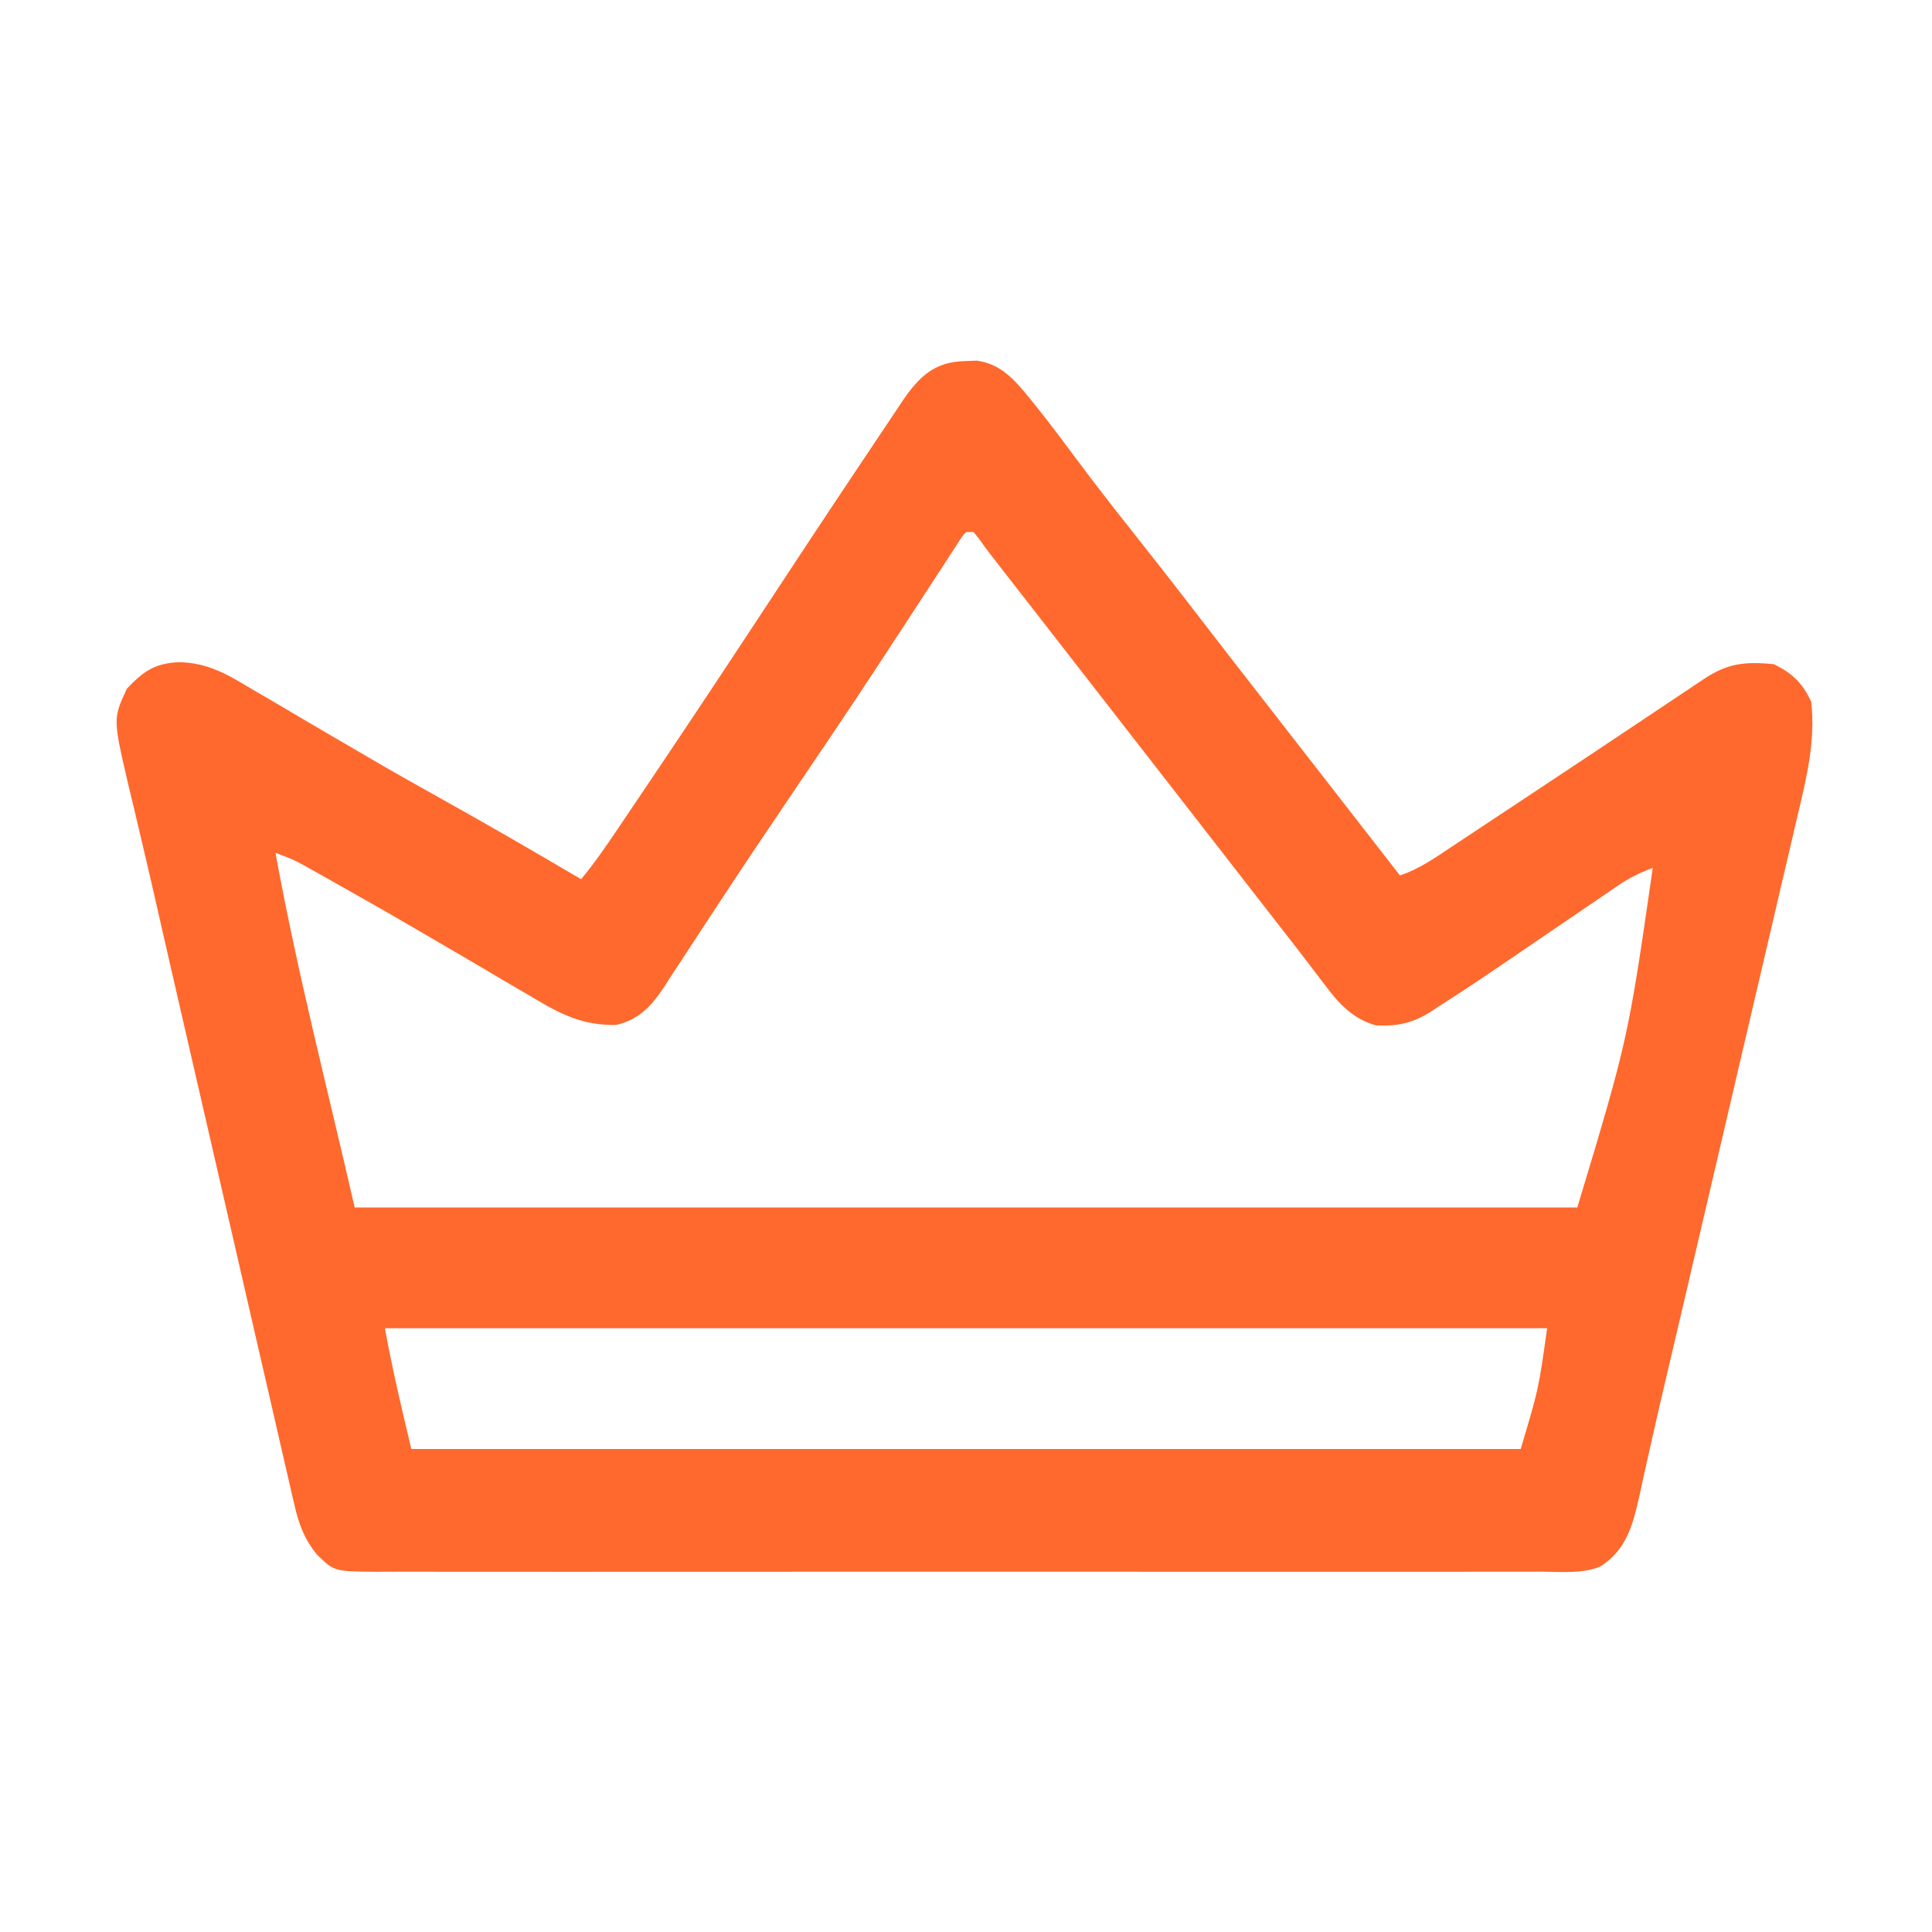
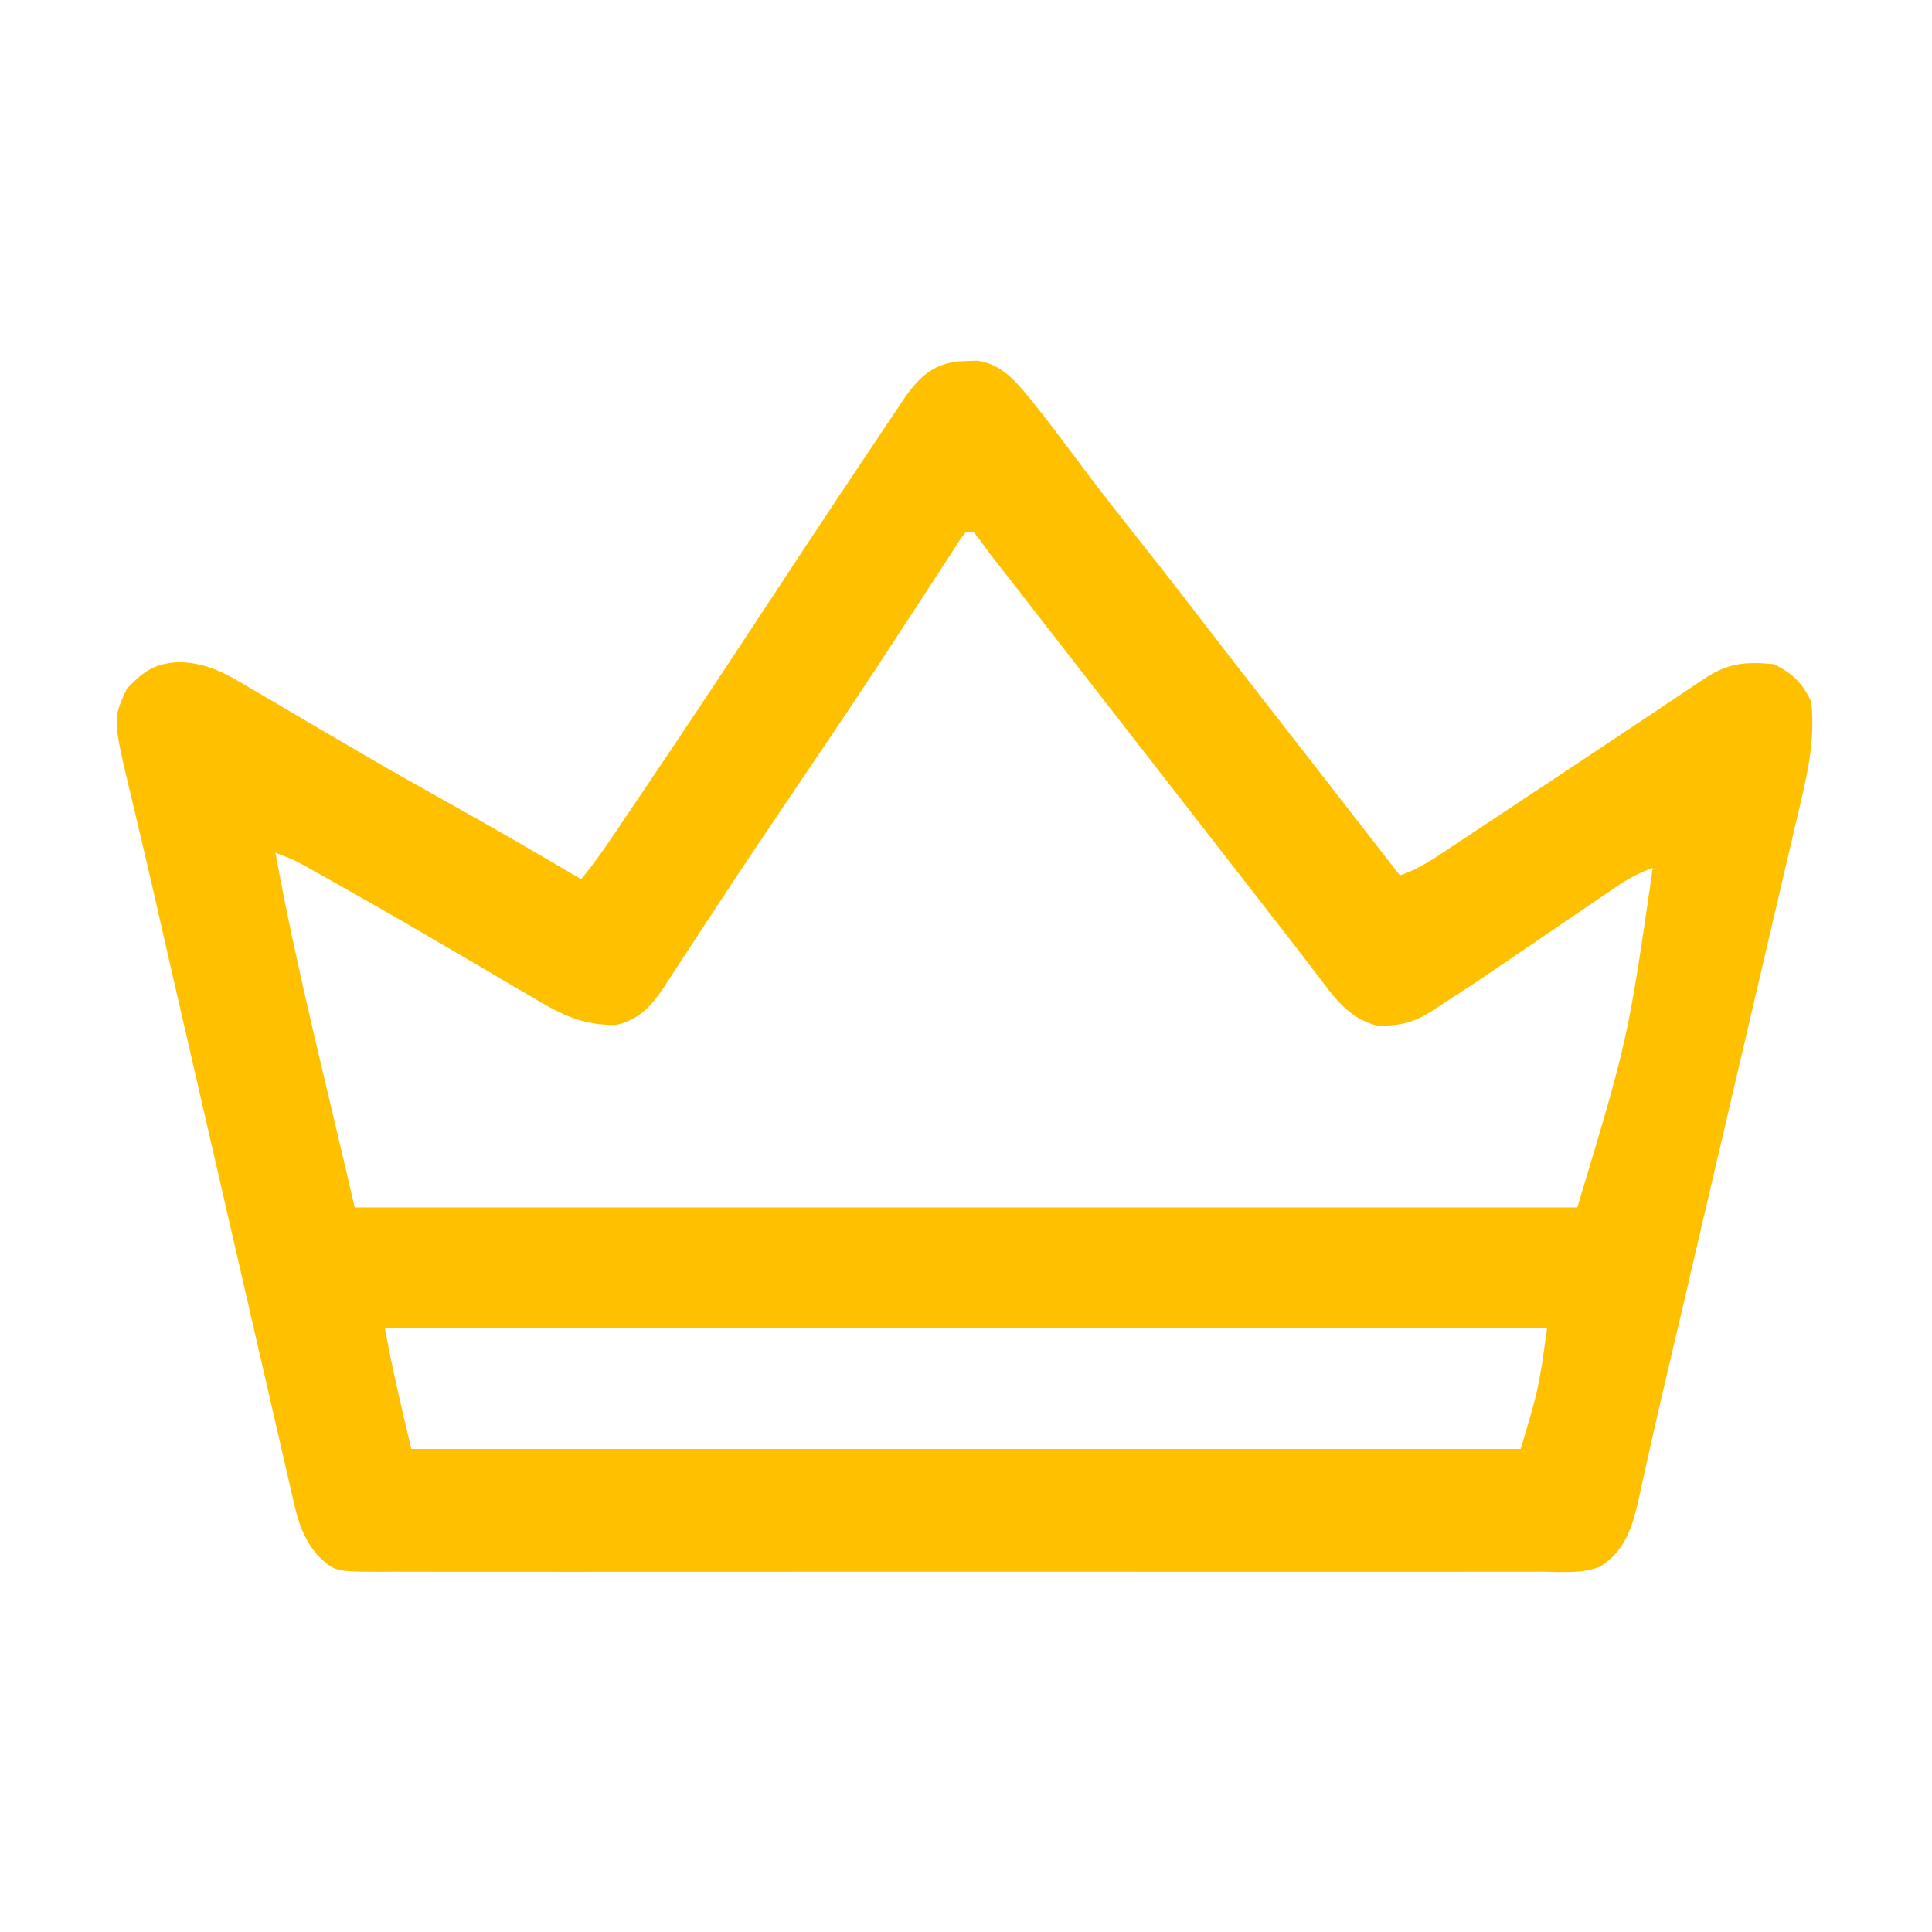
- <svg xmlns="http://www.w3.org/2000/svg" version="1.1" width="512" height="512" fill="#FF692D">
+ <svg xmlns="http://www.w3.org/2000/svg" version="1.1" width="512" height="512" fill="#FFC000">
  <path d="M0 0 C1.026 -0.037 2.052 -0.075 3.109 -0.113 C9.38 0.737 13.036 4.839 16.875 9.562 C17.505 10.334 17.505 10.334 18.147 11.122 C22.135 16.061 25.928 21.148 29.715 26.243 C34.328 32.448 39.086 38.529 43.887 44.59 C50.07 52.402 56.215 60.243 62.279 68.148 C67.629 75.12 73.036 82.048 78.436 88.982 C81.375 92.758 84.312 96.535 87.25 100.312 C88.408 101.801 89.565 103.289 90.723 104.777 C98.898 115.289 107.074 125.801 115.25 136.312 C120.397 134.61 124.624 131.598 129.098 128.617 C129.971 128.041 130.844 127.464 131.743 126.87 C134.603 124.98 137.458 123.084 140.312 121.188 C142.285 119.882 144.257 118.577 146.23 117.272 C160.681 107.709 175.104 98.104 189.504 88.464 C190.22 87.986 190.936 87.507 191.674 87.013 C193.003 86.125 194.331 85.235 195.658 84.344 C202.053 80.069 206.551 79.597 214.25 80.312 C219.139 82.583 222.013 85.408 224.25 90.312 C225.404 100.707 222.989 110.542 220.597 120.56 C220.204 122.257 219.811 123.954 219.42 125.651 C218.36 130.232 217.282 134.808 216.201 139.384 C215.064 144.214 213.943 149.047 212.82 153.88 C210.686 163.051 208.538 172.219 206.385 181.385 C203.962 191.703 201.555 202.024 199.15 212.346 C196.204 224.986 193.255 237.624 190.294 250.261 C190.085 251.153 189.876 252.045 189.661 252.964 C188.647 257.291 187.632 261.617 186.612 265.942 C184.95 273 183.296 280.058 181.722 287.136 C181.098 289.945 180.465 292.751 179.833 295.557 C179.412 297.442 179.005 299.33 178.599 301.217 C176.905 308.72 175.172 315.081 168.322 319.474 C163.517 321.418 158.064 320.856 152.965 320.82 C151.595 320.825 150.224 320.831 148.854 320.839 C145.094 320.856 141.334 320.848 137.573 320.835 C133.516 320.826 129.459 320.84 125.401 320.851 C117.455 320.869 109.509 320.865 101.563 320.854 C95.105 320.845 88.648 320.843 82.19 320.848 C81.271 320.848 80.352 320.849 79.405 320.85 C77.539 320.851 75.672 320.852 73.806 320.854 C56.3 320.865 38.794 320.852 21.288 320.83 C6.265 320.812 -8.758 320.816 -23.781 320.834 C-41.224 320.855 -58.667 320.864 -76.111 320.852 C-77.97 320.85 -79.83 320.849 -81.69 320.848 C-82.605 320.847 -83.52 320.847 -84.463 320.846 C-90.913 320.842 -97.364 320.848 -103.814 320.858 C-111.674 320.869 -119.534 320.866 -127.394 320.845 C-131.405 320.834 -135.416 320.83 -139.427 320.843 C-143.098 320.855 -146.769 320.849 -150.441 320.827 C-152.399 320.821 -154.356 320.834 -156.314 320.847 C-167.167 320.75 -167.167 320.75 -171.75 316.312 C-175.136 312.103 -176.538 308.312 -177.74 303.08 C-177.906 302.374 -178.072 301.668 -178.243 300.94 C-178.793 298.588 -179.325 296.232 -179.857 293.875 C-180.249 292.181 -180.642 290.486 -181.036 288.792 C-182.103 284.192 -183.155 279.588 -184.204 274.984 C-185.312 270.134 -186.433 265.288 -187.554 260.441 C-189.68 251.23 -191.794 242.016 -193.903 232.8 C-196.276 222.437 -198.663 212.077 -201.052 201.716 C-203.976 189.031 -206.896 176.345 -209.808 163.657 C-210.014 162.76 -210.22 161.863 -210.432 160.939 C-211.433 156.579 -212.431 152.218 -213.424 147.856 C-213.803 146.192 -214.181 144.529 -214.56 142.866 C-214.744 142.061 -214.927 141.256 -215.116 140.427 C-216.18 135.768 -217.266 131.114 -218.373 126.465 C-219.048 123.627 -219.713 120.787 -220.377 117.946 C-220.824 116.053 -221.285 114.163 -221.746 112.273 C-225.82 94.772 -225.82 94.772 -222.125 86.812 C-217.778 82.237 -214.712 80.07 -208.328 79.797 C-200.686 79.918 -195.417 83.06 -189 86.938 C-187.819 87.625 -186.637 88.311 -185.454 88.994 C-182.444 90.739 -179.453 92.512 -176.465 94.293 C-173.833 95.857 -171.186 97.395 -168.539 98.934 C-165.58 100.654 -162.622 102.377 -159.671 104.11 C-152.582 108.272 -145.433 112.316 -138.25 116.312 C-125.981 123.14 -113.851 130.192 -101.75 137.312 C-98.211 133.051 -95.124 128.554 -92.035 123.965 C-91.197 122.724 -91.197 122.724 -90.342 121.458 C-88.496 118.724 -86.654 115.987 -84.812 113.25 C-84.174 112.302 -83.535 111.354 -82.877 110.377 C-73.202 96.019 -63.633 81.594 -54.125 67.125 C-44.976 53.212 -35.811 39.31 -26.537 25.481 C-25.357 23.719 -24.18 21.955 -23.006 20.19 C-21.386 17.757 -19.757 15.331 -18.125 12.906 C-17.652 12.192 -17.18 11.477 -16.693 10.741 C-12.228 4.157 -8.193 0.194 0 0 Z M0.25 45.312 C-0.984 46.745 -0.984 46.745 -2.179 48.669 C-2.667 49.413 -3.155 50.157 -3.658 50.923 C-4.456 52.162 -4.456 52.162 -5.27 53.426 C-6.112 54.715 -6.112 54.715 -6.972 56.03 C-8.196 57.903 -9.417 59.779 -10.635 61.656 C-13.921 66.718 -17.231 71.765 -20.539 76.812 C-21.562 78.376 -21.562 78.376 -22.606 79.97 C-30.625 92.204 -38.822 104.316 -47.029 116.423 C-53.126 125.424 -59.176 134.45 -65.141 143.539 C-66.337 145.357 -67.535 147.175 -68.732 148.993 C-70.444 151.593 -72.152 154.195 -73.847 156.806 C-75.386 159.178 -76.94 161.541 -78.496 163.902 C-78.942 164.598 -79.387 165.294 -79.846 166.011 C-83.131 170.953 -86.477 174.574 -92.513 175.936 C-101.306 176.063 -107.078 173.172 -114.5 168.688 C-115.681 168 -116.863 167.314 -118.046 166.631 C-121.056 164.886 -124.047 163.113 -127.035 161.332 C-129.667 159.768 -132.314 158.23 -134.961 156.691 C-137.906 154.979 -140.849 153.265 -143.787 151.542 C-151.295 147.138 -158.85 142.826 -166.438 138.562 C-167.495 137.966 -168.553 137.369 -169.643 136.754 C-170.631 136.201 -171.619 135.648 -172.637 135.078 C-173.505 134.591 -174.374 134.104 -175.268 133.603 C-178.114 132.072 -178.114 132.072 -182.75 130.312 C-177.007 161.9 -168.914 193.016 -161.75 224.312 C-54.83 224.312 52.09 224.312 162.25 224.312 C175.693 179.703 175.693 179.703 182.25 134.312 C178.859 135.572 175.975 137.006 172.989 139.043 C171.776 139.865 171.776 139.865 170.538 140.704 C169.673 141.297 168.809 141.889 167.918 142.5 C167.009 143.117 166.099 143.734 165.162 144.37 C162.251 146.346 159.344 148.329 156.438 150.312 C134.588 165.205 134.588 165.205 125.277 171.195 C124.344 171.813 124.344 171.813 123.392 172.444 C118.604 175.474 114.509 176.328 108.898 176.055 C102.688 174.314 98.98 170.199 95.25 165.188 C94.288 163.93 93.326 162.672 92.363 161.414 C91.607 160.415 91.607 160.415 90.834 159.396 C88.068 155.759 85.248 152.165 82.438 148.562 C81.243 147.026 80.049 145.49 78.855 143.953 C75.322 139.405 71.786 134.859 68.25 130.312 C67.083 128.813 65.917 127.313 64.75 125.812 C64.172 125.07 63.595 124.328 63 123.562 C51.917 109.312 40.833 95.062 29.75 80.812 C29.172 80.069 28.593 79.325 27.997 78.559 C26.84 77.071 25.682 75.582 24.524 74.093 C21.472 70.168 18.418 66.244 15.363 62.32 C14.727 61.503 14.091 60.686 13.436 59.844 C12.217 58.278 10.998 56.713 9.779 55.148 C9.23 54.442 8.68 53.736 8.113 53.008 C7.632 52.389 7.15 51.771 6.654 51.133 C5.633 49.809 4.652 48.454 3.696 47.082 C3.219 46.498 2.742 45.914 2.25 45.312 C1.59 45.312 0.93 45.312 0.25 45.312 Z M-153.75 256.312 C-151.797 267.055 -149.279 277.691 -146.75 288.312 C-49.73 288.312 47.29 288.312 147.25 288.312 C151.991 272.455 151.991 272.455 154.25 256.312 C52.61 256.312 -49.03 256.312 -153.75 256.312 Z " transform="translate(255.75,95.6875)" />
</svg>
